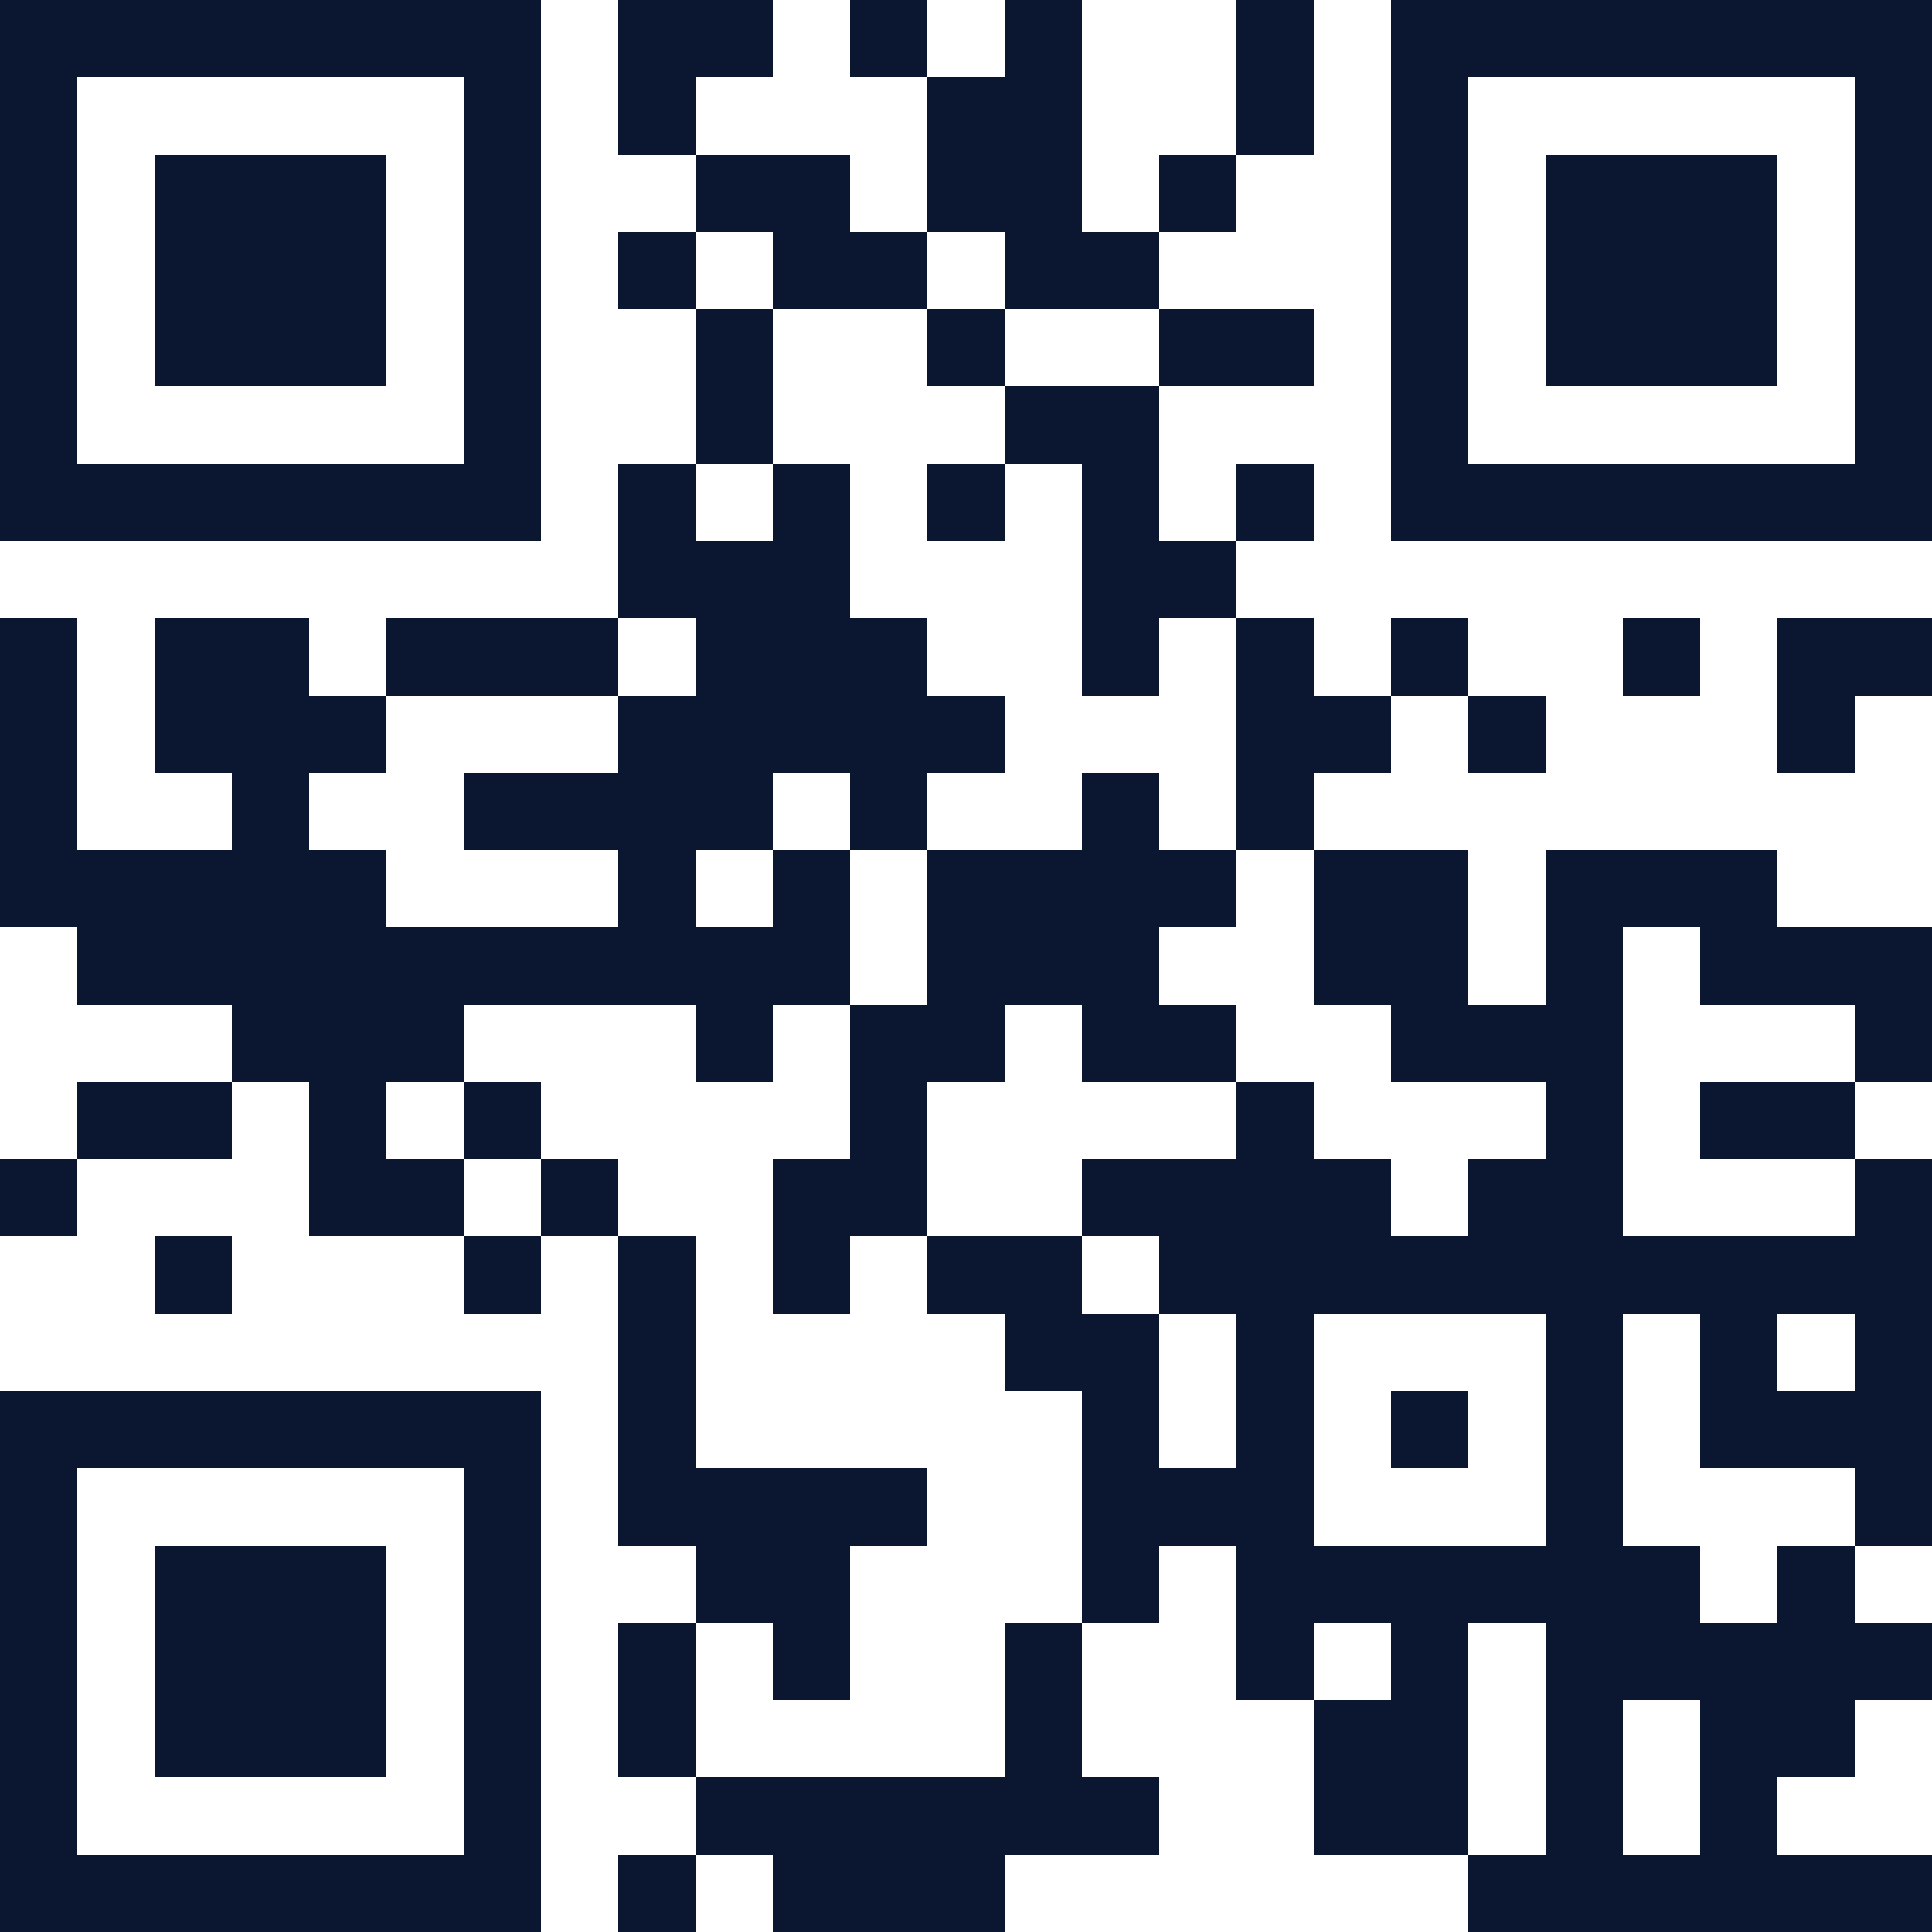
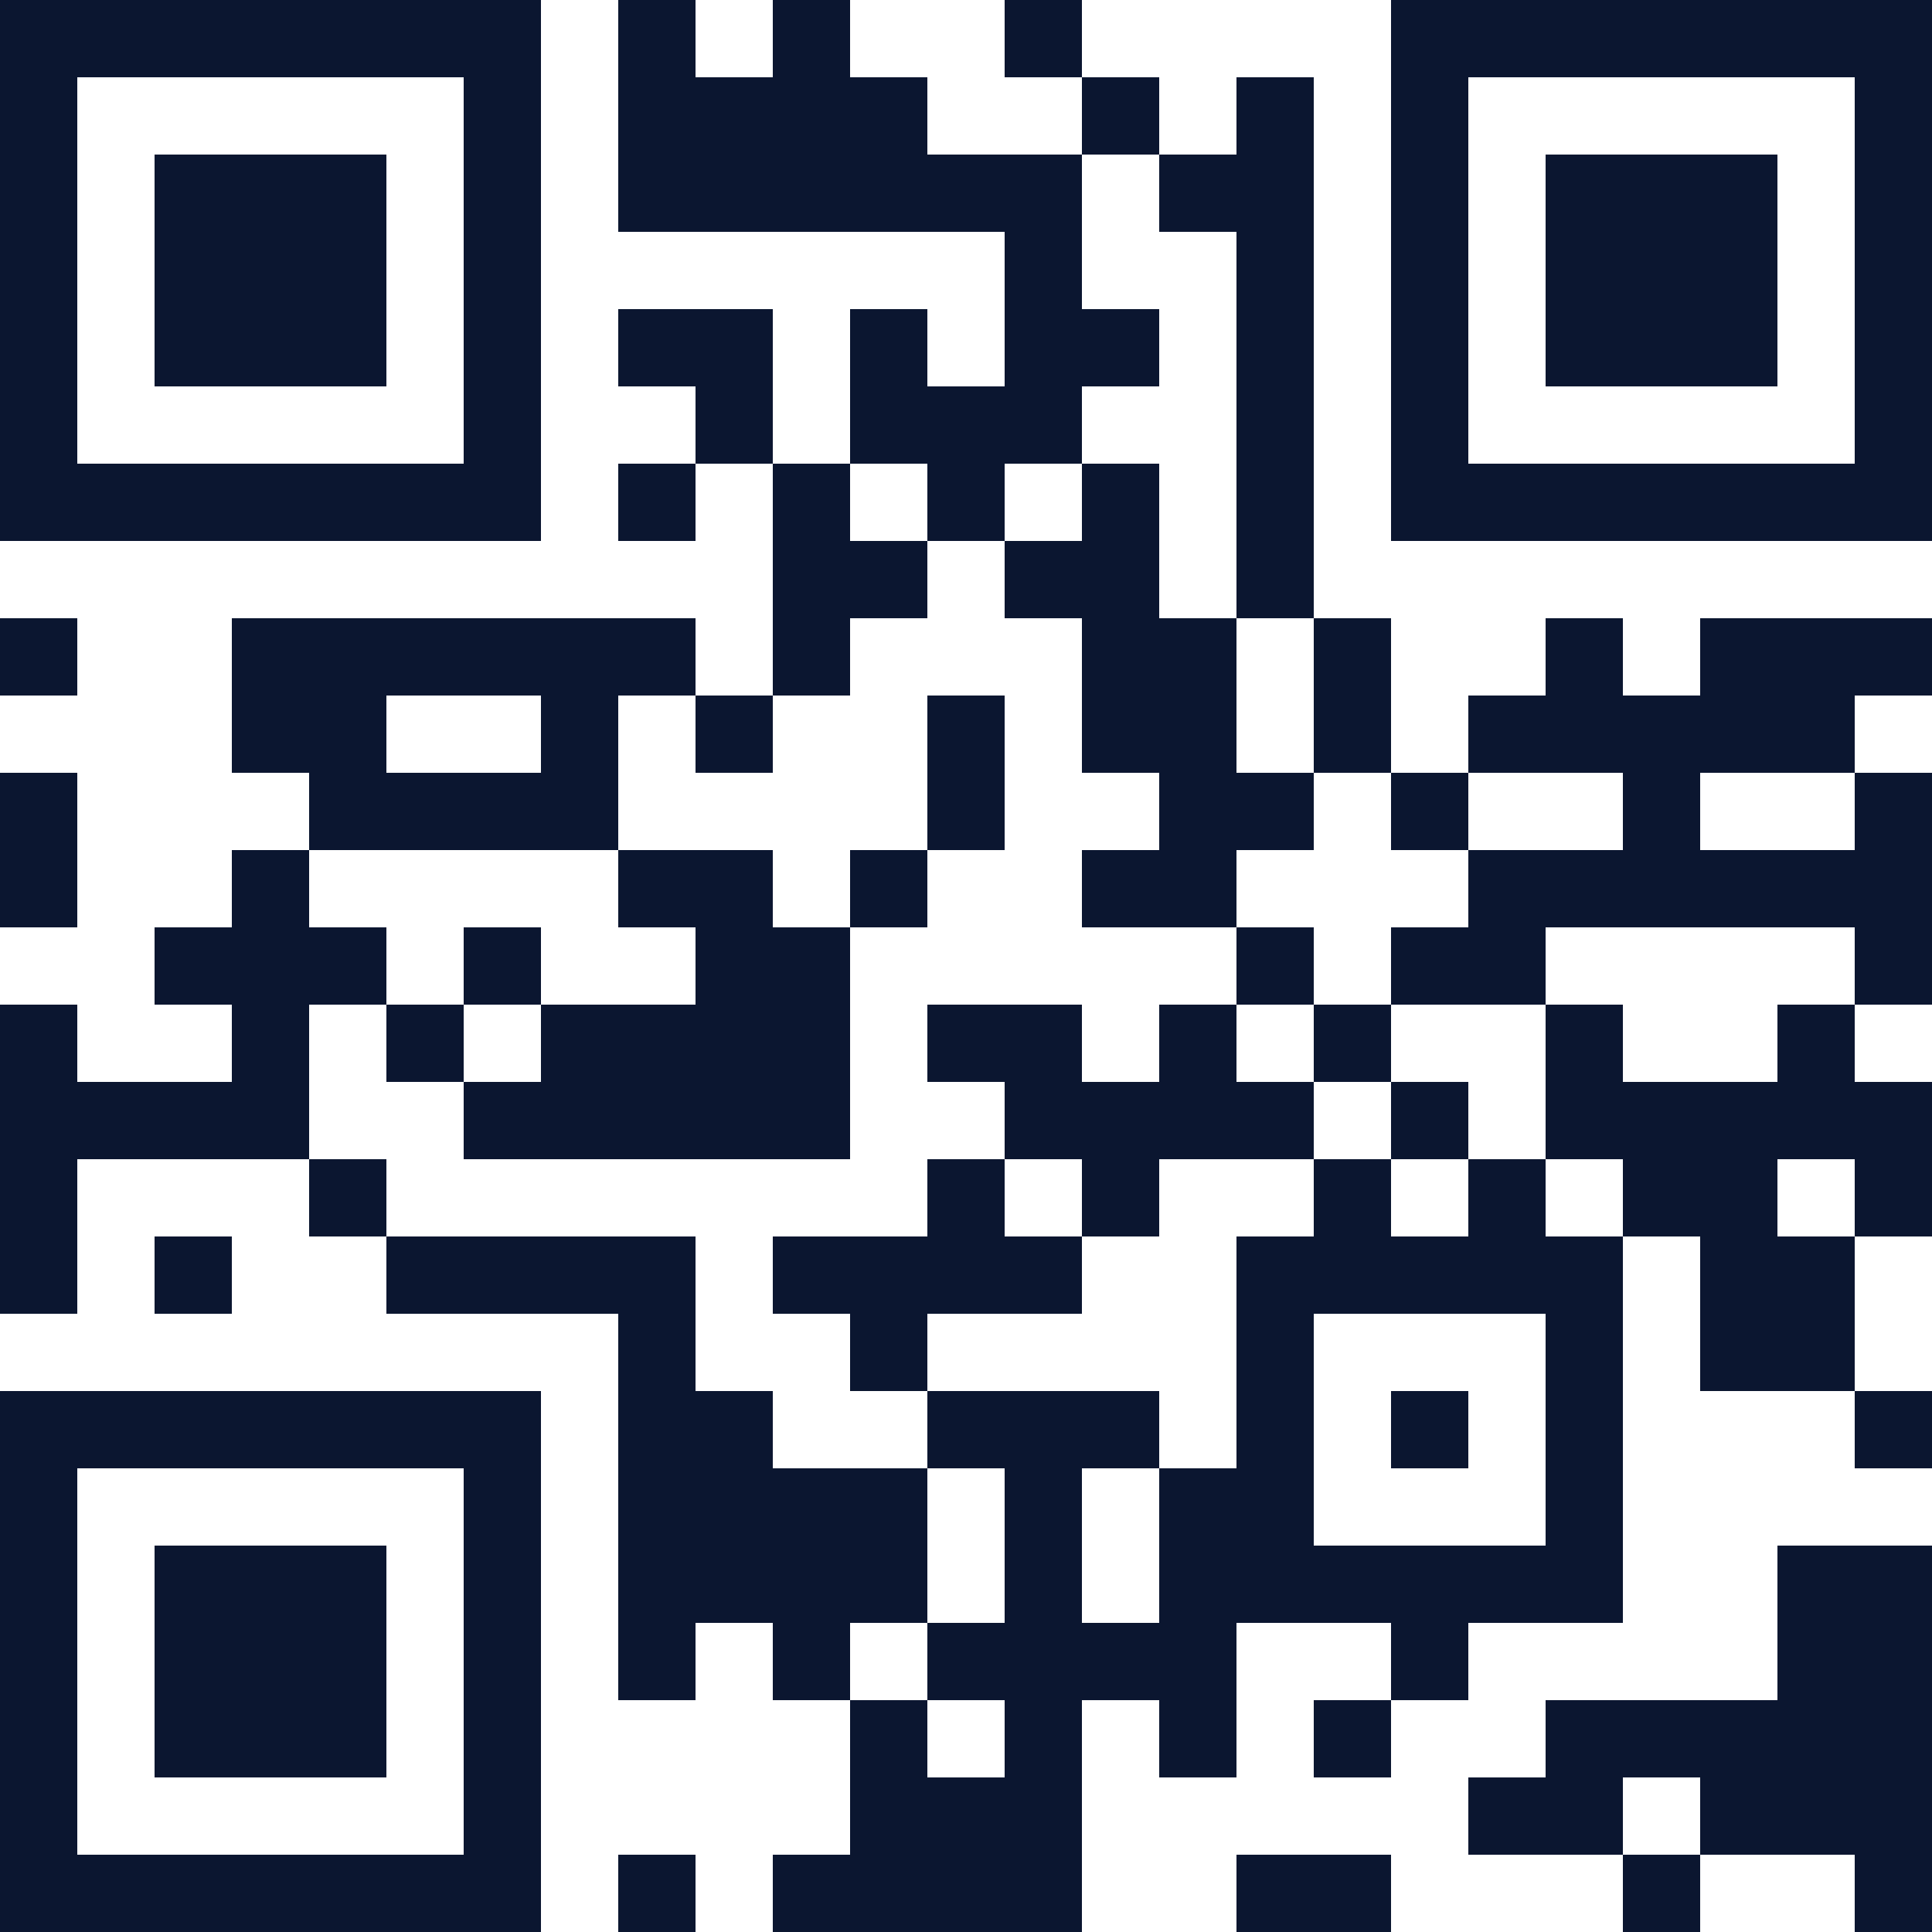
<svg xmlns="http://www.w3.org/2000/svg" viewBox="0 0 25 25" shape-rendering="crispEdges">
-   <path fill="#0b1630" d="M0 0h1v1h-1zM1 0h1v1h-1zM2 0h1v1h-1zM3 0h1v1h-1zM4 0h1v1h-1zM5 0h1v1h-1zM6 0h1v1h-1zM8 0h1v1h-1zM9 0h1v1h-1zM11 0h1v1h-1zM13 0h1v1h-1zM16 0h1v1h-1zM18 0h1v1h-1zM19 0h1v1h-1zM20 0h1v1h-1zM21 0h1v1h-1zM22 0h1v1h-1zM23 0h1v1h-1zM24 0h1v1h-1zM0 1h1v1h-1zM6 1h1v1h-1zM8 1h1v1h-1zM12 1h1v1h-1zM13 1h1v1h-1zM16 1h1v1h-1zM18 1h1v1h-1zM24 1h1v1h-1zM0 2h1v1h-1zM2 2h1v1h-1zM3 2h1v1h-1zM4 2h1v1h-1zM6 2h1v1h-1zM9 2h1v1h-1zM10 2h1v1h-1zM12 2h1v1h-1zM13 2h1v1h-1zM15 2h1v1h-1zM18 2h1v1h-1zM20 2h1v1h-1zM21 2h1v1h-1zM22 2h1v1h-1zM24 2h1v1h-1zM0 3h1v1h-1zM2 3h1v1h-1zM3 3h1v1h-1zM4 3h1v1h-1zM6 3h1v1h-1zM8 3h1v1h-1zM10 3h1v1h-1zM11 3h1v1h-1zM13 3h1v1h-1zM14 3h1v1h-1zM18 3h1v1h-1zM20 3h1v1h-1zM21 3h1v1h-1zM22 3h1v1h-1zM24 3h1v1h-1zM0 4h1v1h-1zM2 4h1v1h-1zM3 4h1v1h-1zM4 4h1v1h-1zM6 4h1v1h-1zM9 4h1v1h-1zM12 4h1v1h-1zM15 4h1v1h-1zM16 4h1v1h-1zM18 4h1v1h-1zM20 4h1v1h-1zM21 4h1v1h-1zM22 4h1v1h-1zM24 4h1v1h-1zM0 5h1v1h-1zM6 5h1v1h-1zM9 5h1v1h-1zM13 5h1v1h-1zM14 5h1v1h-1zM18 5h1v1h-1zM24 5h1v1h-1zM0 6h1v1h-1zM1 6h1v1h-1zM2 6h1v1h-1zM3 6h1v1h-1zM4 6h1v1h-1zM5 6h1v1h-1zM6 6h1v1h-1zM8 6h1v1h-1zM10 6h1v1h-1zM12 6h1v1h-1zM14 6h1v1h-1zM16 6h1v1h-1zM18 6h1v1h-1zM19 6h1v1h-1zM20 6h1v1h-1zM21 6h1v1h-1zM22 6h1v1h-1zM23 6h1v1h-1zM24 6h1v1h-1zM8 7h1v1h-1zM9 7h1v1h-1zM10 7h1v1h-1zM14 7h1v1h-1zM15 7h1v1h-1zM0 8h1v1h-1zM2 8h1v1h-1zM3 8h1v1h-1zM5 8h1v1h-1zM6 8h1v1h-1zM7 8h1v1h-1zM9 8h1v1h-1zM10 8h1v1h-1zM11 8h1v1h-1zM14 8h1v1h-1zM16 8h1v1h-1zM18 8h1v1h-1zM21 8h1v1h-1zM23 8h1v1h-1zM24 8h1v1h-1zM0 9h1v1h-1zM2 9h1v1h-1zM3 9h1v1h-1zM4 9h1v1h-1zM8 9h1v1h-1zM9 9h1v1h-1zM10 9h1v1h-1zM11 9h1v1h-1zM12 9h1v1h-1zM16 9h1v1h-1zM17 9h1v1h-1zM19 9h1v1h-1zM23 9h1v1h-1zM0 10h1v1h-1zM3 10h1v1h-1zM6 10h1v1h-1zM7 10h1v1h-1zM8 10h1v1h-1zM9 10h1v1h-1zM11 10h1v1h-1zM14 10h1v1h-1zM16 10h1v1h-1zM0 11h1v1h-1zM1 11h1v1h-1zM2 11h1v1h-1zM3 11h1v1h-1zM4 11h1v1h-1zM8 11h1v1h-1zM10 11h1v1h-1zM12 11h1v1h-1zM13 11h1v1h-1zM14 11h1v1h-1zM15 11h1v1h-1zM17 11h1v1h-1zM18 11h1v1h-1zM20 11h1v1h-1zM21 11h1v1h-1zM22 11h1v1h-1zM1 12h1v1h-1zM2 12h1v1h-1zM3 12h1v1h-1zM4 12h1v1h-1zM5 12h1v1h-1zM6 12h1v1h-1zM7 12h1v1h-1zM8 12h1v1h-1zM9 12h1v1h-1zM10 12h1v1h-1zM12 12h1v1h-1zM13 12h1v1h-1zM14 12h1v1h-1zM17 12h1v1h-1zM18 12h1v1h-1zM20 12h1v1h-1zM22 12h1v1h-1zM23 12h1v1h-1zM24 12h1v1h-1zM3 13h1v1h-1zM4 13h1v1h-1zM5 13h1v1h-1zM9 13h1v1h-1zM11 13h1v1h-1zM12 13h1v1h-1zM14 13h1v1h-1zM15 13h1v1h-1zM18 13h1v1h-1zM19 13h1v1h-1zM20 13h1v1h-1zM24 13h1v1h-1zM1 14h1v1h-1zM2 14h1v1h-1zM4 14h1v1h-1zM6 14h1v1h-1zM11 14h1v1h-1zM16 14h1v1h-1zM20 14h1v1h-1zM22 14h1v1h-1zM23 14h1v1h-1zM0 15h1v1h-1zM4 15h1v1h-1zM5 15h1v1h-1zM7 15h1v1h-1zM10 15h1v1h-1zM11 15h1v1h-1zM14 15h1v1h-1zM15 15h1v1h-1zM16 15h1v1h-1zM17 15h1v1h-1zM19 15h1v1h-1zM20 15h1v1h-1zM24 15h1v1h-1zM2 16h1v1h-1zM6 16h1v1h-1zM8 16h1v1h-1zM10 16h1v1h-1zM12 16h1v1h-1zM13 16h1v1h-1zM15 16h1v1h-1zM16 16h1v1h-1zM17 16h1v1h-1zM18 16h1v1h-1zM19 16h1v1h-1zM20 16h1v1h-1zM21 16h1v1h-1zM22 16h1v1h-1zM23 16h1v1h-1zM24 16h1v1h-1zM8 17h1v1h-1zM13 17h1v1h-1zM14 17h1v1h-1zM16 17h1v1h-1zM20 17h1v1h-1zM22 17h1v1h-1zM24 17h1v1h-1zM0 18h1v1h-1zM1 18h1v1h-1zM2 18h1v1h-1zM3 18h1v1h-1zM4 18h1v1h-1zM5 18h1v1h-1zM6 18h1v1h-1zM8 18h1v1h-1zM14 18h1v1h-1zM16 18h1v1h-1zM18 18h1v1h-1zM20 18h1v1h-1zM22 18h1v1h-1zM23 18h1v1h-1zM24 18h1v1h-1zM0 19h1v1h-1zM6 19h1v1h-1zM8 19h1v1h-1zM9 19h1v1h-1zM10 19h1v1h-1zM11 19h1v1h-1zM14 19h1v1h-1zM15 19h1v1h-1zM16 19h1v1h-1zM20 19h1v1h-1zM24 19h1v1h-1zM0 20h1v1h-1zM2 20h1v1h-1zM3 20h1v1h-1zM4 20h1v1h-1zM6 20h1v1h-1zM9 20h1v1h-1zM10 20h1v1h-1zM14 20h1v1h-1zM16 20h1v1h-1zM17 20h1v1h-1zM18 20h1v1h-1zM19 20h1v1h-1zM20 20h1v1h-1zM21 20h1v1h-1zM23 20h1v1h-1zM0 21h1v1h-1zM2 21h1v1h-1zM3 21h1v1h-1zM4 21h1v1h-1zM6 21h1v1h-1zM8 21h1v1h-1zM10 21h1v1h-1zM13 21h1v1h-1zM16 21h1v1h-1zM18 21h1v1h-1zM20 21h1v1h-1zM21 21h1v1h-1zM22 21h1v1h-1zM23 21h1v1h-1zM24 21h1v1h-1zM0 22h1v1h-1zM2 22h1v1h-1zM3 22h1v1h-1zM4 22h1v1h-1zM6 22h1v1h-1zM8 22h1v1h-1zM13 22h1v1h-1zM17 22h1v1h-1zM18 22h1v1h-1zM20 22h1v1h-1zM22 22h1v1h-1zM23 22h1v1h-1zM0 23h1v1h-1zM6 23h1v1h-1zM9 23h1v1h-1zM10 23h1v1h-1zM11 23h1v1h-1zM12 23h1v1h-1zM13 23h1v1h-1zM14 23h1v1h-1zM17 23h1v1h-1zM18 23h1v1h-1zM20 23h1v1h-1zM22 23h1v1h-1zM0 24h1v1h-1zM1 24h1v1h-1zM2 24h1v1h-1zM3 24h1v1h-1zM4 24h1v1h-1zM5 24h1v1h-1zM6 24h1v1h-1zM8 24h1v1h-1zM10 24h1v1h-1zM11 24h1v1h-1zM12 24h1v1h-1zM19 24h1v1h-1zM20 24h1v1h-1zM21 24h1v1h-1zM22 24h1v1h-1zM23 24h1v1h-1zM24 24h1v1h-1z" />
+   <path fill="#0b1630" d="M0 0h1v1h-1zM1 0h1v1h-1zM2 0h1v1h-1zM3 0h1v1h-1zM4 0h1v1h-1zM5 0h1v1h-1zM6 0h1v1h-1zM8 0h1v1h-1zM10 0h1v1h-1zM13 0h1v1h-1zM18 0h1v1h-1zM19 0h1v1h-1zM20 0h1v1h-1zM21 0h1v1h-1zM22 0h1v1h-1zM23 0h1v1h-1zM24 0h1v1h-1zM0 1h1v1h-1zM6 1h1v1h-1zM8 1h1v1h-1zM9 1h1v1h-1zM10 1h1v1h-1zM11 1h1v1h-1zM14 1h1v1h-1zM16 1h1v1h-1zM18 1h1v1h-1zM24 1h1v1h-1zM0 2h1v1h-1zM2 2h1v1h-1zM3 2h1v1h-1zM4 2h1v1h-1zM6 2h1v1h-1zM8 2h1v1h-1zM9 2h1v1h-1zM10 2h1v1h-1zM11 2h1v1h-1zM12 2h1v1h-1zM13 2h1v1h-1zM15 2h1v1h-1zM16 2h1v1h-1zM18 2h1v1h-1zM20 2h1v1h-1zM21 2h1v1h-1zM22 2h1v1h-1zM24 2h1v1h-1zM0 3h1v1h-1zM2 3h1v1h-1zM3 3h1v1h-1zM4 3h1v1h-1zM6 3h1v1h-1zM13 3h1v1h-1zM16 3h1v1h-1zM18 3h1v1h-1zM20 3h1v1h-1zM21 3h1v1h-1zM22 3h1v1h-1zM24 3h1v1h-1zM0 4h1v1h-1zM2 4h1v1h-1zM3 4h1v1h-1zM4 4h1v1h-1zM6 4h1v1h-1zM8 4h1v1h-1zM9 4h1v1h-1zM11 4h1v1h-1zM13 4h1v1h-1zM14 4h1v1h-1zM16 4h1v1h-1zM18 4h1v1h-1zM20 4h1v1h-1zM21 4h1v1h-1zM22 4h1v1h-1zM24 4h1v1h-1zM0 5h1v1h-1zM6 5h1v1h-1zM9 5h1v1h-1zM11 5h1v1h-1zM12 5h1v1h-1zM13 5h1v1h-1zM16 5h1v1h-1zM18 5h1v1h-1zM24 5h1v1h-1zM0 6h1v1h-1zM1 6h1v1h-1zM2 6h1v1h-1zM3 6h1v1h-1zM4 6h1v1h-1zM5 6h1v1h-1zM6 6h1v1h-1zM8 6h1v1h-1zM10 6h1v1h-1zM12 6h1v1h-1zM14 6h1v1h-1zM16 6h1v1h-1zM18 6h1v1h-1zM19 6h1v1h-1zM20 6h1v1h-1zM21 6h1v1h-1zM22 6h1v1h-1zM23 6h1v1h-1zM24 6h1v1h-1zM10 7h1v1h-1zM11 7h1v1h-1zM13 7h1v1h-1zM14 7h1v1h-1zM16 7h1v1h-1zM0 8h1v1h-1zM3 8h1v1h-1zM4 8h1v1h-1zM5 8h1v1h-1zM6 8h1v1h-1zM7 8h1v1h-1zM8 8h1v1h-1zM10 8h1v1h-1zM14 8h1v1h-1zM15 8h1v1h-1zM17 8h1v1h-1zM20 8h1v1h-1zM22 8h1v1h-1zM23 8h1v1h-1zM24 8h1v1h-1zM3 9h1v1h-1zM4 9h1v1h-1zM7 9h1v1h-1zM9 9h1v1h-1zM12 9h1v1h-1zM14 9h1v1h-1zM15 9h1v1h-1zM17 9h1v1h-1zM19 9h1v1h-1zM20 9h1v1h-1zM21 9h1v1h-1zM22 9h1v1h-1zM23 9h1v1h-1zM0 10h1v1h-1zM4 10h1v1h-1zM5 10h1v1h-1zM6 10h1v1h-1zM7 10h1v1h-1zM12 10h1v1h-1zM15 10h1v1h-1zM16 10h1v1h-1zM18 10h1v1h-1zM21 10h1v1h-1zM24 10h1v1h-1zM0 11h1v1h-1zM3 11h1v1h-1zM8 11h1v1h-1zM9 11h1v1h-1zM11 11h1v1h-1zM14 11h1v1h-1zM15 11h1v1h-1zM19 11h1v1h-1zM20 11h1v1h-1zM21 11h1v1h-1zM22 11h1v1h-1zM23 11h1v1h-1zM24 11h1v1h-1zM2 12h1v1h-1zM3 12h1v1h-1zM4 12h1v1h-1zM6 12h1v1h-1zM9 12h1v1h-1zM10 12h1v1h-1zM16 12h1v1h-1zM18 12h1v1h-1zM19 12h1v1h-1zM24 12h1v1h-1zM0 13h1v1h-1zM3 13h1v1h-1zM5 13h1v1h-1zM7 13h1v1h-1zM8 13h1v1h-1zM9 13h1v1h-1zM10 13h1v1h-1zM12 13h1v1h-1zM13 13h1v1h-1zM15 13h1v1h-1zM17 13h1v1h-1zM20 13h1v1h-1zM23 13h1v1h-1zM0 14h1v1h-1zM1 14h1v1h-1zM2 14h1v1h-1zM3 14h1v1h-1zM6 14h1v1h-1zM7 14h1v1h-1zM8 14h1v1h-1zM9 14h1v1h-1zM10 14h1v1h-1zM13 14h1v1h-1zM14 14h1v1h-1zM15 14h1v1h-1zM16 14h1v1h-1zM18 14h1v1h-1zM20 14h1v1h-1zM21 14h1v1h-1zM22 14h1v1h-1zM23 14h1v1h-1zM24 14h1v1h-1zM0 15h1v1h-1zM4 15h1v1h-1zM12 15h1v1h-1zM14 15h1v1h-1zM17 15h1v1h-1zM19 15h1v1h-1zM21 15h1v1h-1zM22 15h1v1h-1zM24 15h1v1h-1zM0 16h1v1h-1zM2 16h1v1h-1zM5 16h1v1h-1zM6 16h1v1h-1zM7 16h1v1h-1zM8 16h1v1h-1zM10 16h1v1h-1zM11 16h1v1h-1zM12 16h1v1h-1zM13 16h1v1h-1zM16 16h1v1h-1zM17 16h1v1h-1zM18 16h1v1h-1zM19 16h1v1h-1zM20 16h1v1h-1zM22 16h1v1h-1zM23 16h1v1h-1zM8 17h1v1h-1zM11 17h1v1h-1zM16 17h1v1h-1zM20 17h1v1h-1zM22 17h1v1h-1zM23 17h1v1h-1zM0 18h1v1h-1zM1 18h1v1h-1zM2 18h1v1h-1zM3 18h1v1h-1zM4 18h1v1h-1zM5 18h1v1h-1zM6 18h1v1h-1zM8 18h1v1h-1zM9 18h1v1h-1zM12 18h1v1h-1zM13 18h1v1h-1zM14 18h1v1h-1zM16 18h1v1h-1zM18 18h1v1h-1zM20 18h1v1h-1zM24 18h1v1h-1zM0 19h1v1h-1zM6 19h1v1h-1zM8 19h1v1h-1zM9 19h1v1h-1zM10 19h1v1h-1zM11 19h1v1h-1zM13 19h1v1h-1zM15 19h1v1h-1zM16 19h1v1h-1zM20 19h1v1h-1zM0 20h1v1h-1zM2 20h1v1h-1zM3 20h1v1h-1zM4 20h1v1h-1zM6 20h1v1h-1zM8 20h1v1h-1zM9 20h1v1h-1zM10 20h1v1h-1zM11 20h1v1h-1zM13 20h1v1h-1zM15 20h1v1h-1zM16 20h1v1h-1zM17 20h1v1h-1zM18 20h1v1h-1zM19 20h1v1h-1zM20 20h1v1h-1zM23 20h1v1h-1zM24 20h1v1h-1zM0 21h1v1h-1zM2 21h1v1h-1zM3 21h1v1h-1zM4 21h1v1h-1zM6 21h1v1h-1zM8 21h1v1h-1zM10 21h1v1h-1zM12 21h1v1h-1zM13 21h1v1h-1zM14 21h1v1h-1zM15 21h1v1h-1zM18 21h1v1h-1zM23 21h1v1h-1zM24 21h1v1h-1zM0 22h1v1h-1zM2 22h1v1h-1zM3 22h1v1h-1zM4 22h1v1h-1zM6 22h1v1h-1zM11 22h1v1h-1zM13 22h1v1h-1zM15 22h1v1h-1zM17 22h1v1h-1zM20 22h1v1h-1zM21 22h1v1h-1zM22 22h1v1h-1zM23 22h1v1h-1zM24 22h1v1h-1zM0 23h1v1h-1zM6 23h1v1h-1zM11 23h1v1h-1zM12 23h1v1h-1zM13 23h1v1h-1zM19 23h1v1h-1zM20 23h1v1h-1zM22 23h1v1h-1zM23 23h1v1h-1zM24 23h1v1h-1zM0 24h1v1h-1zM1 24h1v1h-1zM2 24h1v1h-1zM3 24h1v1h-1zM4 24h1v1h-1zM5 24h1v1h-1zM6 24h1v1h-1zM8 24h1v1h-1zM10 24h1v1h-1zM11 24h1v1h-1zM12 24h1v1h-1zM13 24h1v1h-1zM16 24h1v1h-1zM17 24h1v1h-1zM21 24h1v1h-1zM24 24h1v1h-1z" />
</svg>
